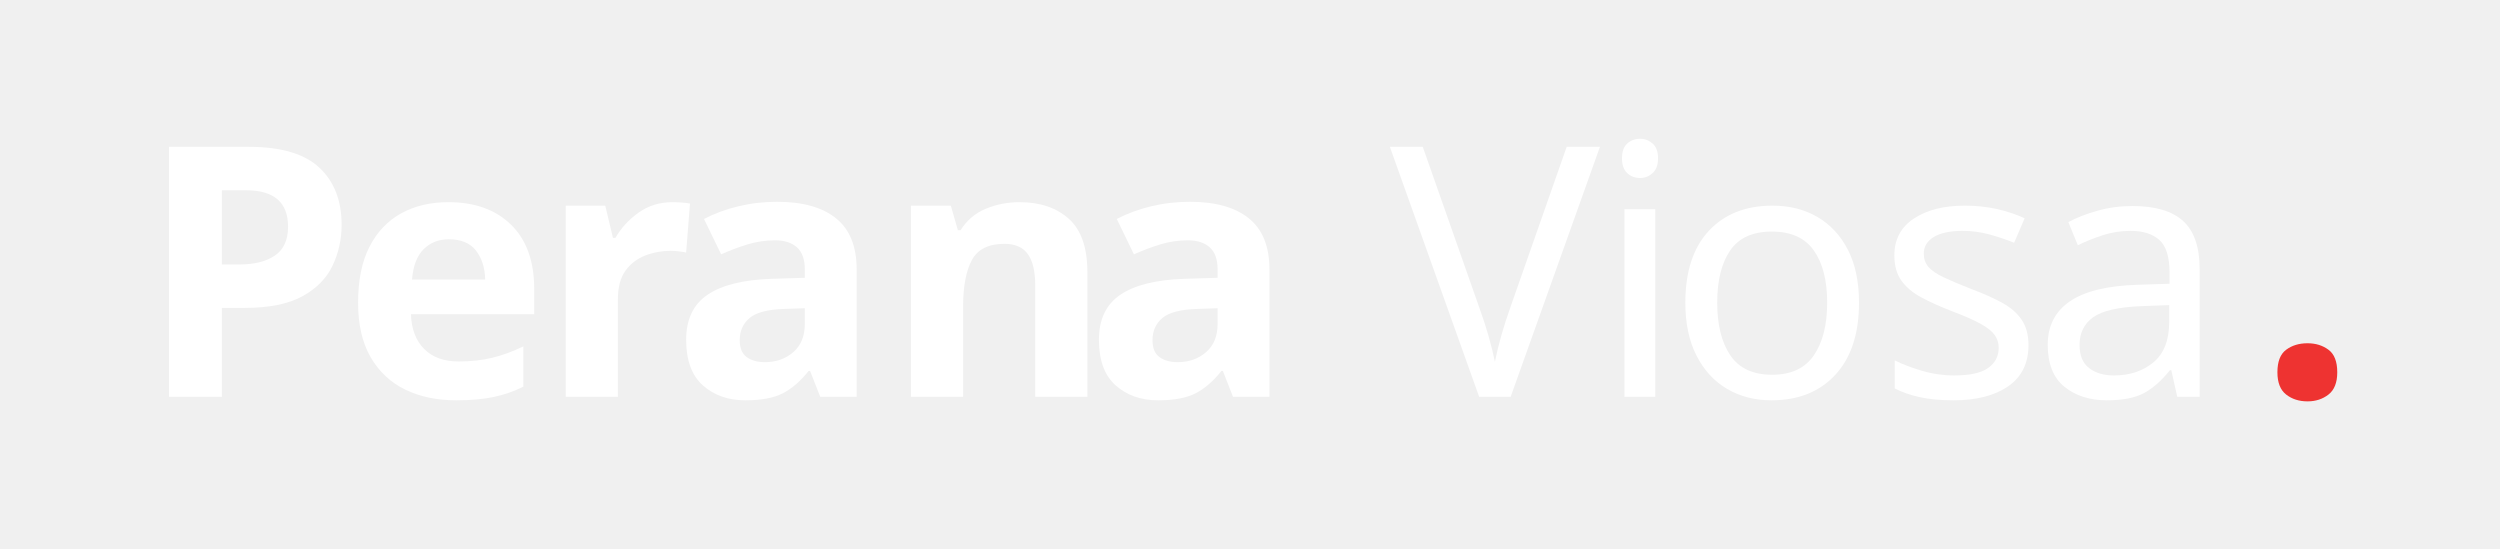
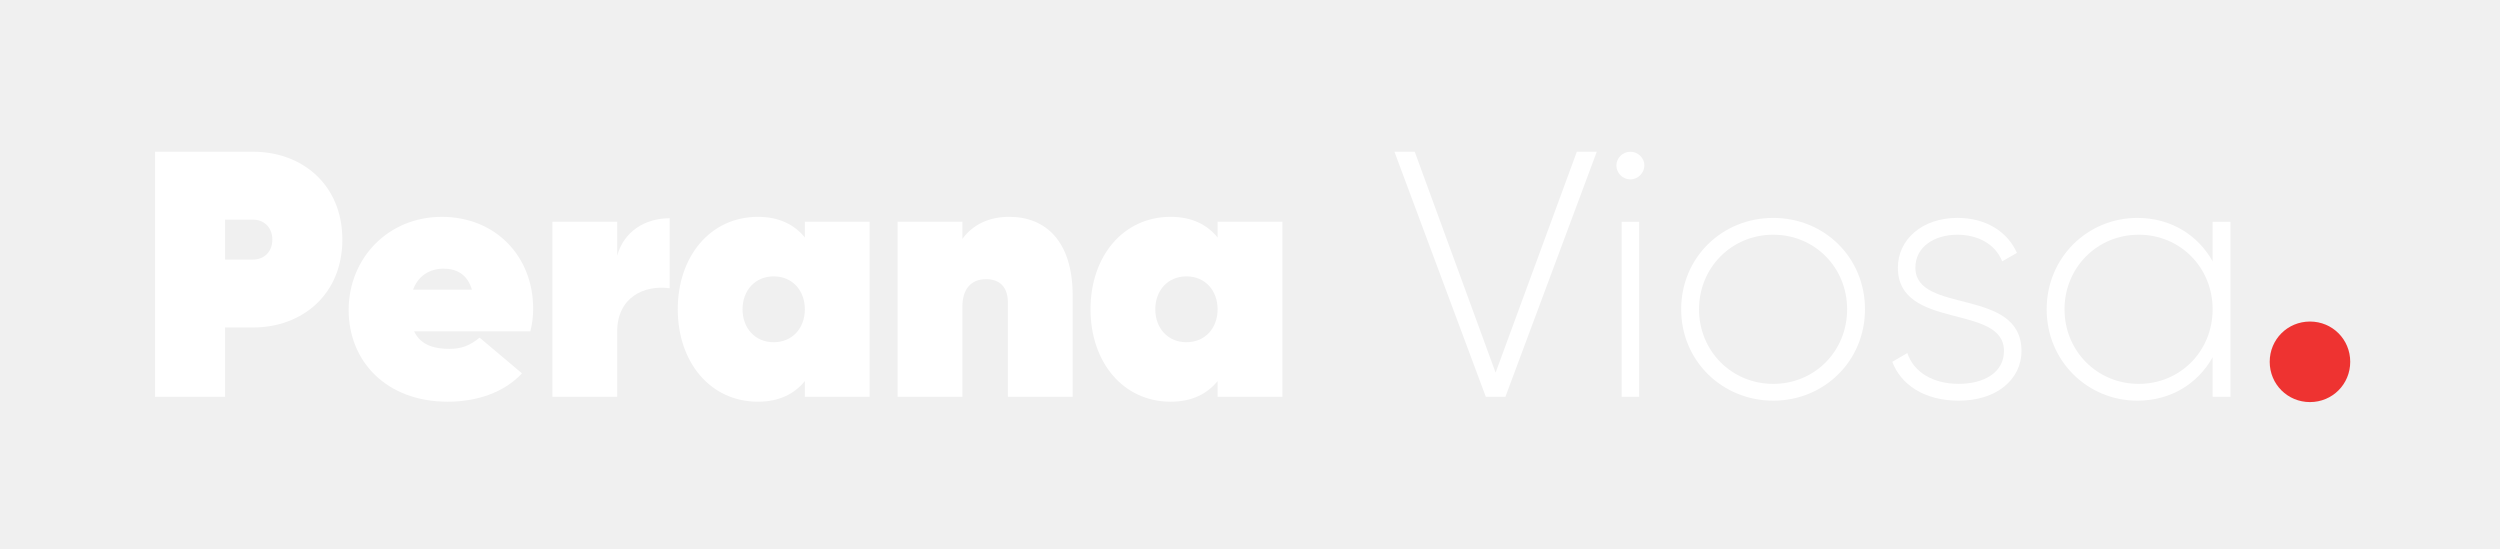
<svg xmlns="http://www.w3.org/2000/svg" id="Layer_1" data-name="Layer 1" viewBox="0 0 1063.95 233.45">
  <defs>
    <style>
      .cls-1 {
-         font-size: 149px;
+         fill: #ee3331;
+       }
+ 
+       .cls-1, .cls-2 {
+         stroke-width: 0px;
      }

      .cls-2 {
-         letter-spacing: -.02em;
-       }
- 
-       .cls-2, .cls-3, .cls-4, .cls-5, .cls-6, .cls-7, .cls-8 {
        fill: #fff;
-       }
- 
-       .cls-2, .cls-3, .cls-5, .cls-7 {
-         font-family: Gilroy-Light, Gilroy;
-         font-weight: 300;
-       }
- 
-       .cls-3, .cls-4 {
-         letter-spacing: 0em;
-       }
- 
-       .cls-4, .cls-6, .cls-9, .cls-8 {
-         font-family: Gilroy-Heavy, Gilroy;
-         font-weight: 800;
-       }
- 
-       .cls-6 {
-         letter-spacing: 0em;
-       }
- 
-       .cls-9 {
-         fill: #ee3331;
-       }
- 
-       .cls-7 {
-         letter-spacing: -.01em;
      }
    </style>
  </defs>
-   <text class="cls-1" transform="translate(58.53 168.88)">
-     <tspan class="cls-4" x="0" y="0">P</tspan>
-     <tspan class="cls-8" x="87.16" y="0">e</tspan>
-     <tspan class="cls-4" x="170.6" y="0">r</tspan>
-     <tspan class="cls-8" x="227.22" y="0">a</tspan>
-     <tspan class="cls-6" x="317.52" y="0">n</tspan>
-     <tspan class="cls-8" x="402.89" y="0">a</tspan>
-     <tspan class="cls-5" x="493.18" y="0"> </tspan>
-     <tspan class="cls-2" x="532.97" y="0">V</tspan>
-     <tspan class="cls-5" x="620.13" y="0">i</tspan>
-     <tspan class="cls-3" x="650.53" y="0">o</tspan>
-     <tspan class="cls-7" x="740.08" y="0">s</tspan>
-     <tspan class="cls-5" x="806.08" y="0">a</tspan>
-     <tspan class="cls-9" x="902.19" y="0">.</tspan>
-   </text>
+   <path class="cls-2" d="m145.7,101.97c0,23.24-16.99,37.4-38,37.4h-11.92v29.5h-29.8v-104.3h41.72c21.01,0,38,14.15,38,37.4Zm-29.8,0c0-5.36-3.73-8.49-8.19-8.49h-11.92v16.99h11.92c4.47,0,8.19-3.13,8.19-8.49Z" />
+   <path class="cls-2" d="m191.44,148.46c4.62,0,8.34-1.19,12.67-4.77l18.03,15.2c-7.75,8.34-19.52,12.07-31.59,12.07-26.08,0-42.17-17.14-42.17-39.04s16.69-39.63,39.63-39.63,38.89,16.84,38.89,39.04c0,3.13-.3,6.11-1.19,9.69h-49.47c2.98,6.26,9.24,7.45,15.2,7.45Zm9.39-25.18c-1.94-6.71-6.71-8.94-12.07-8.94-5.66,0-10.73,2.83-12.96,8.94h25.03Z" />
+   <path class="cls-2" d="m285.01,92.88v29.8c-10.73-1.49-22.35,3.72-22.35,18.48v27.71h-27.57v-74.5h27.57v14.45c2.83-10.28,11.77-15.94,22.35-15.94Z" />
+   <path class="cls-2" d="m370.09,94.38v74.5h-27.56v-6.71c-4.47,5.51-11.03,8.79-19.97,8.79-20.26,0-34.12-16.84-34.12-39.34s13.86-39.34,34.12-39.34c8.94,0,15.5,3.28,19.97,8.79v-6.71h27.56Zm-27.56,37.25c0-7.9-5.22-14.01-13.26-14.01s-13.26,6.11-13.26,14.01,5.21,14.01,13.26,14.01,13.26-6.11,13.26-14.01Z" />
+   <path class="cls-2" d="m456.51,125.81v43.06h-27.57v-40.08c0-6.71-3.58-9.98-9.24-9.98-6.71,0-10.13,4.47-10.13,11.77v38.29h-27.57v-74.5h27.57v7.3c4.47-6.11,11.32-9.39,19.97-9.39,15.5,0,26.97,10.43,26.97,33.53Z" />
+   <path class="cls-2" d="m545.76,94.38v74.5h-27.57v-6.71c-4.47,5.51-11.03,8.79-19.97,8.79-20.26,0-34.12-16.84-34.12-39.34s13.86-39.34,34.12-39.34c8.94,0,15.5,3.28,19.97,8.79v-6.71h27.57Zm-27.57,37.25c0-7.9-5.22-14.01-13.26-14.01s-13.26,6.11-13.26,14.01,5.21,14.01,13.26,14.01,13.26-6.11,13.26-14.01Z" />
+   <path class="cls-2" d="m593.44,64.57h8.64l34.42,94.02,34.57-94.02h8.49l-38.89,104.3h-8.34l-38.89-104.3Z" />
+   <path class="cls-2" d="m687.9,70.39c0-3.13,2.68-5.81,5.96-5.81s5.96,2.68,5.96,5.81-2.68,5.96-5.96,5.96-5.96-2.68-5.96-5.96Zm2.24,23.99h7.45v74.5h-7.45v-74.5Z" />
+   <path class="cls-2" d="m715.47,131.63c0-22.05,17.43-38.89,39.19-38.89s39.04,16.84,39.04,38.89-17.43,38.89-39.04,38.89-39.19-16.84-39.19-38.89Zm70.63,0c0-17.73-13.71-31.74-31.44-31.74s-31.59,14.01-31.59,31.74,13.86,31.74,31.59,31.74,31.44-14.01,31.44-31.74Z" />
+   <path class="cls-2" d="m860.3,149.36c0,12.22-10.73,21.16-26.67,21.16-14.9,0-24.73-7-28.31-16.54l6.41-3.73c2.68,8.05,10.73,13.11,21.9,13.11,10.43,0,19.22-4.62,19.22-14.01,0-20.26-45.15-8.64-45.15-35.46,0-11.77,10.13-21.16,25.33-21.16,12.07,0,21.31,5.81,25.33,14.9l-6.26,3.58c-3.13-7.75-10.88-11.32-19.07-11.32-9.69,0-17.88,5.07-17.88,14.01,0,19.97,45.15,8.2,45.15,35.46Z" />
+   <path class="cls-2" d="m949.25,94.38v74.5h-7.6v-16.84c-6.26,11.18-17.73,18.48-32.04,18.48-21.16,0-38.59-16.84-38.59-38.89s17.43-38.89,38.59-38.89c14.3,0,25.78,7.3,32.04,18.48v-16.84h7.6Zm-7.6,37.25c0-17.73-13.71-31.74-31.44-31.74s-31.59,14.01-31.59,31.74,13.86,31.74,31.59,31.74,31.44-14.01,31.44-31.74Z" />
+   <path class="cls-1" d="m965.94,153.98c0-9.54,7.6-17.14,17.14-17.14s17.13,7.6,17.13,17.14-7.6,17.14-17.13,17.14-17.14-7.6-17.14-17.14Z" />
</svg>
